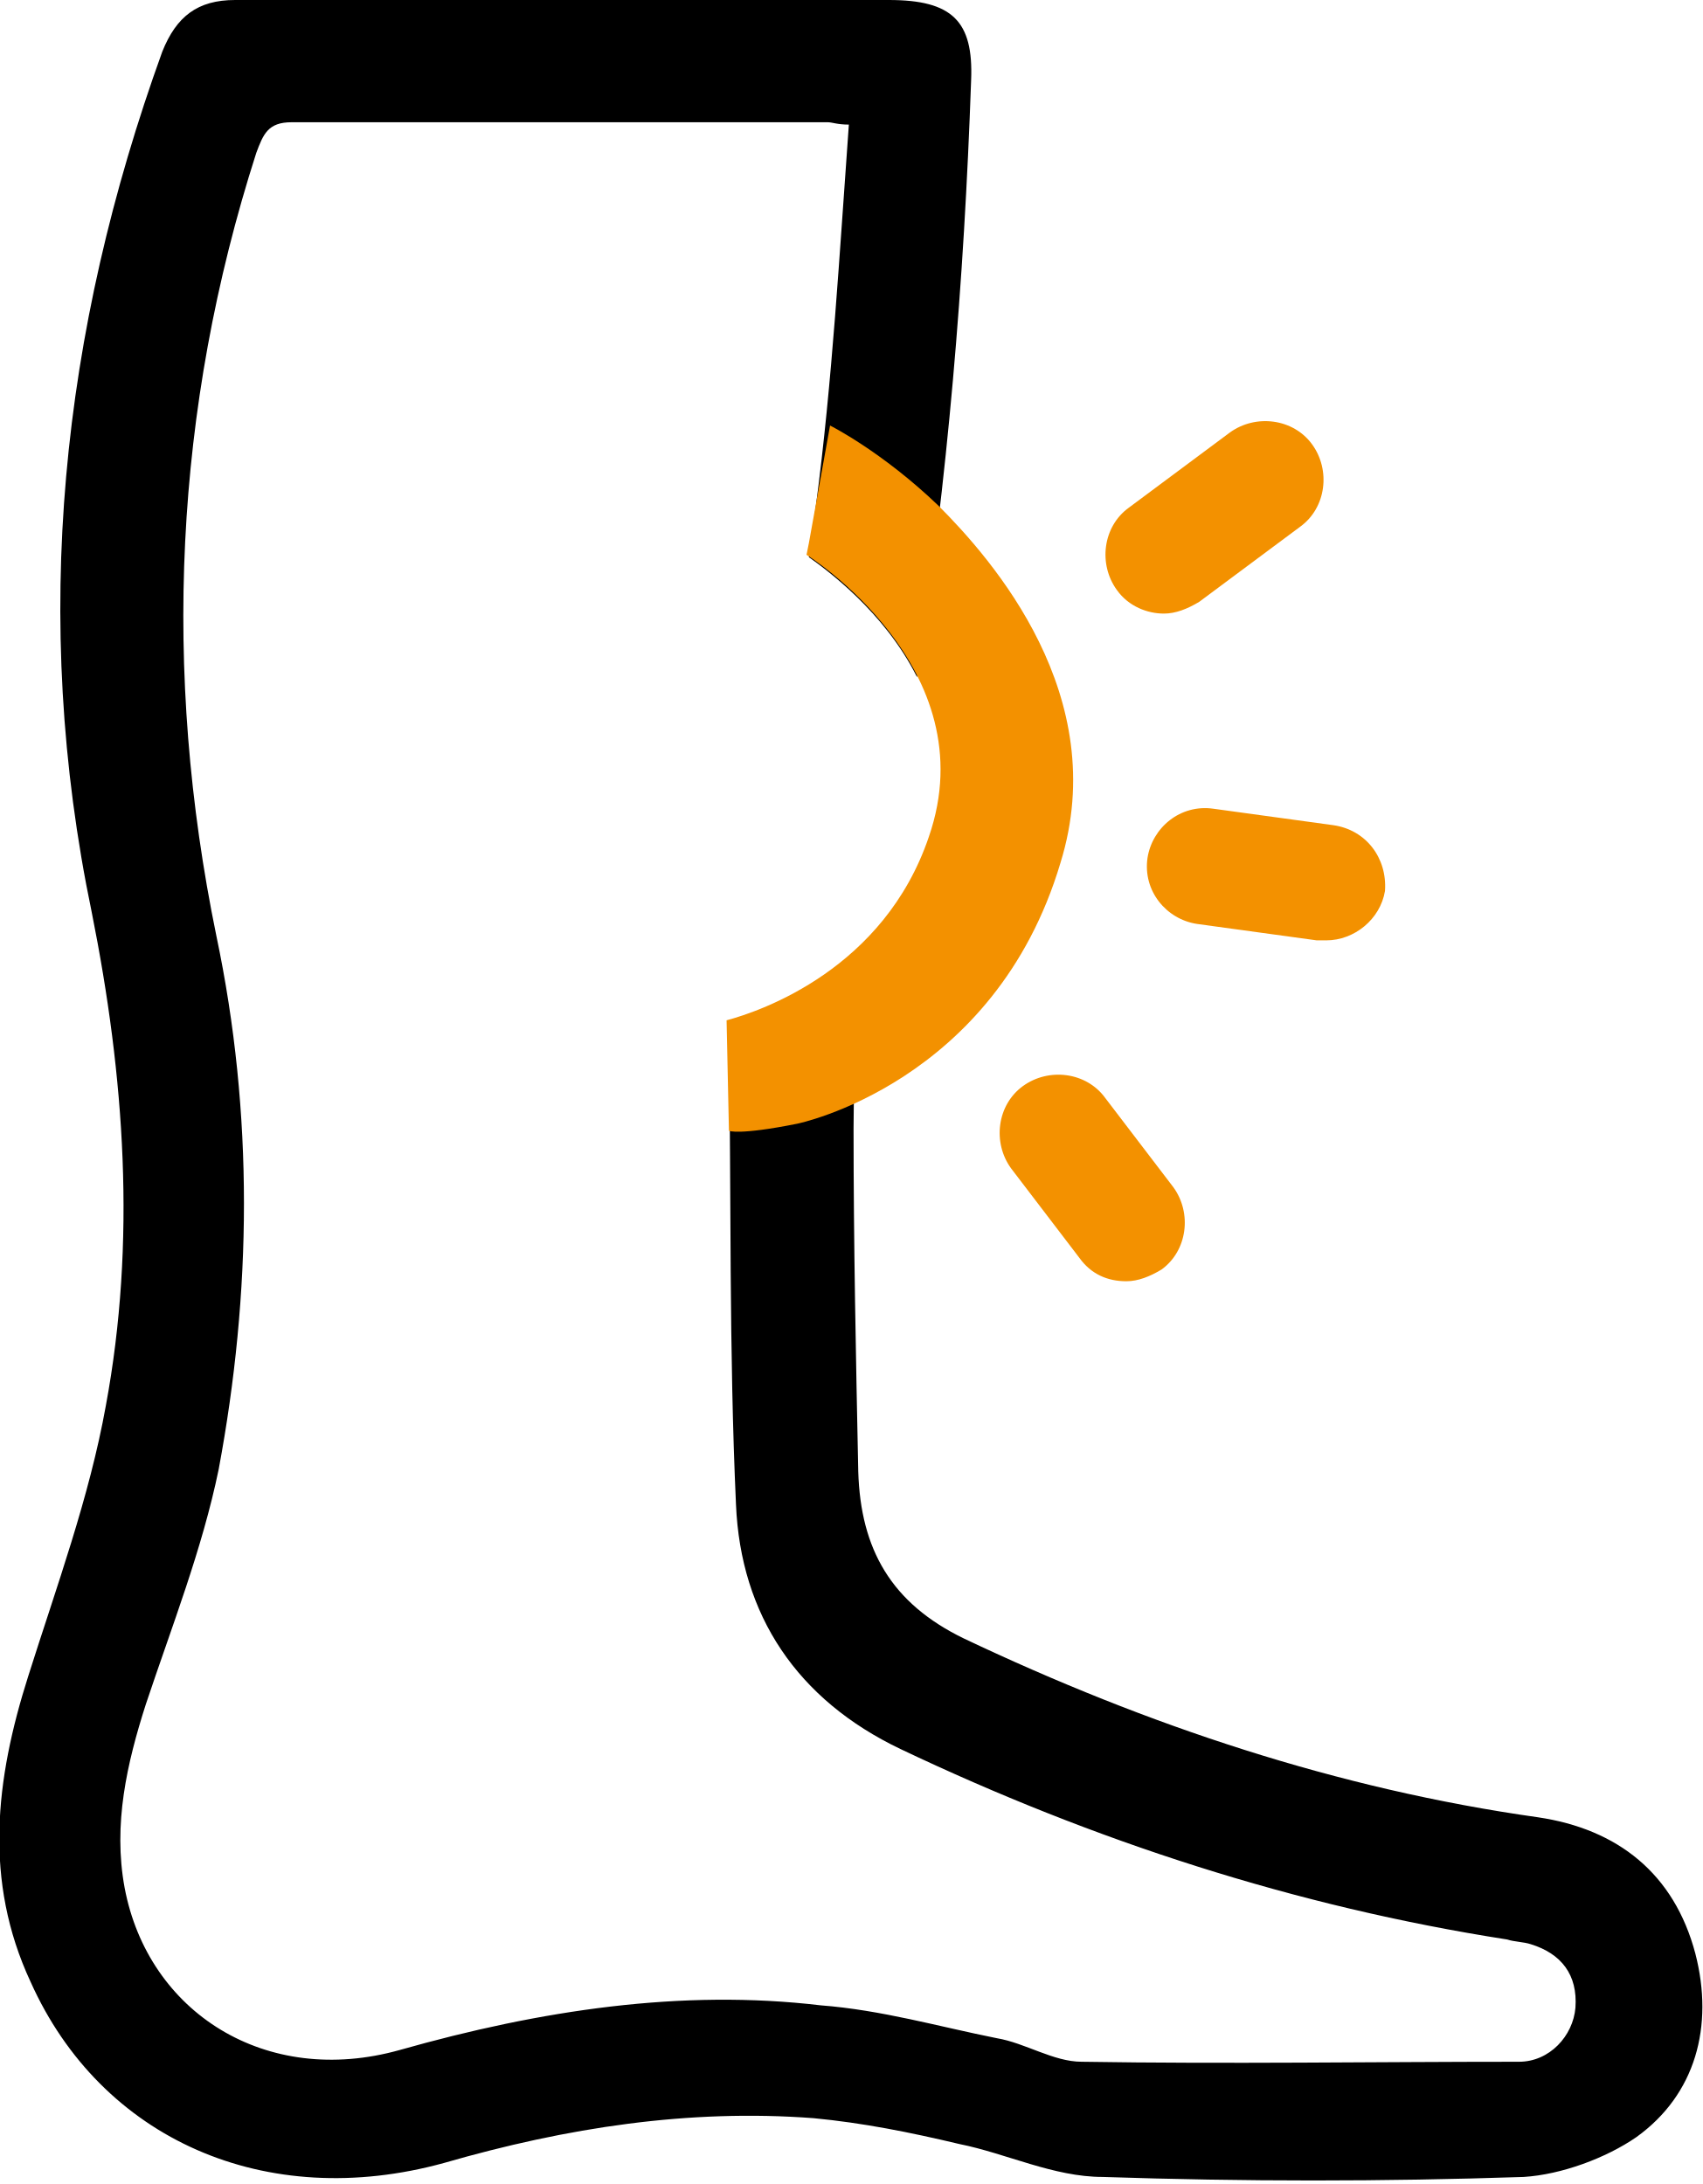
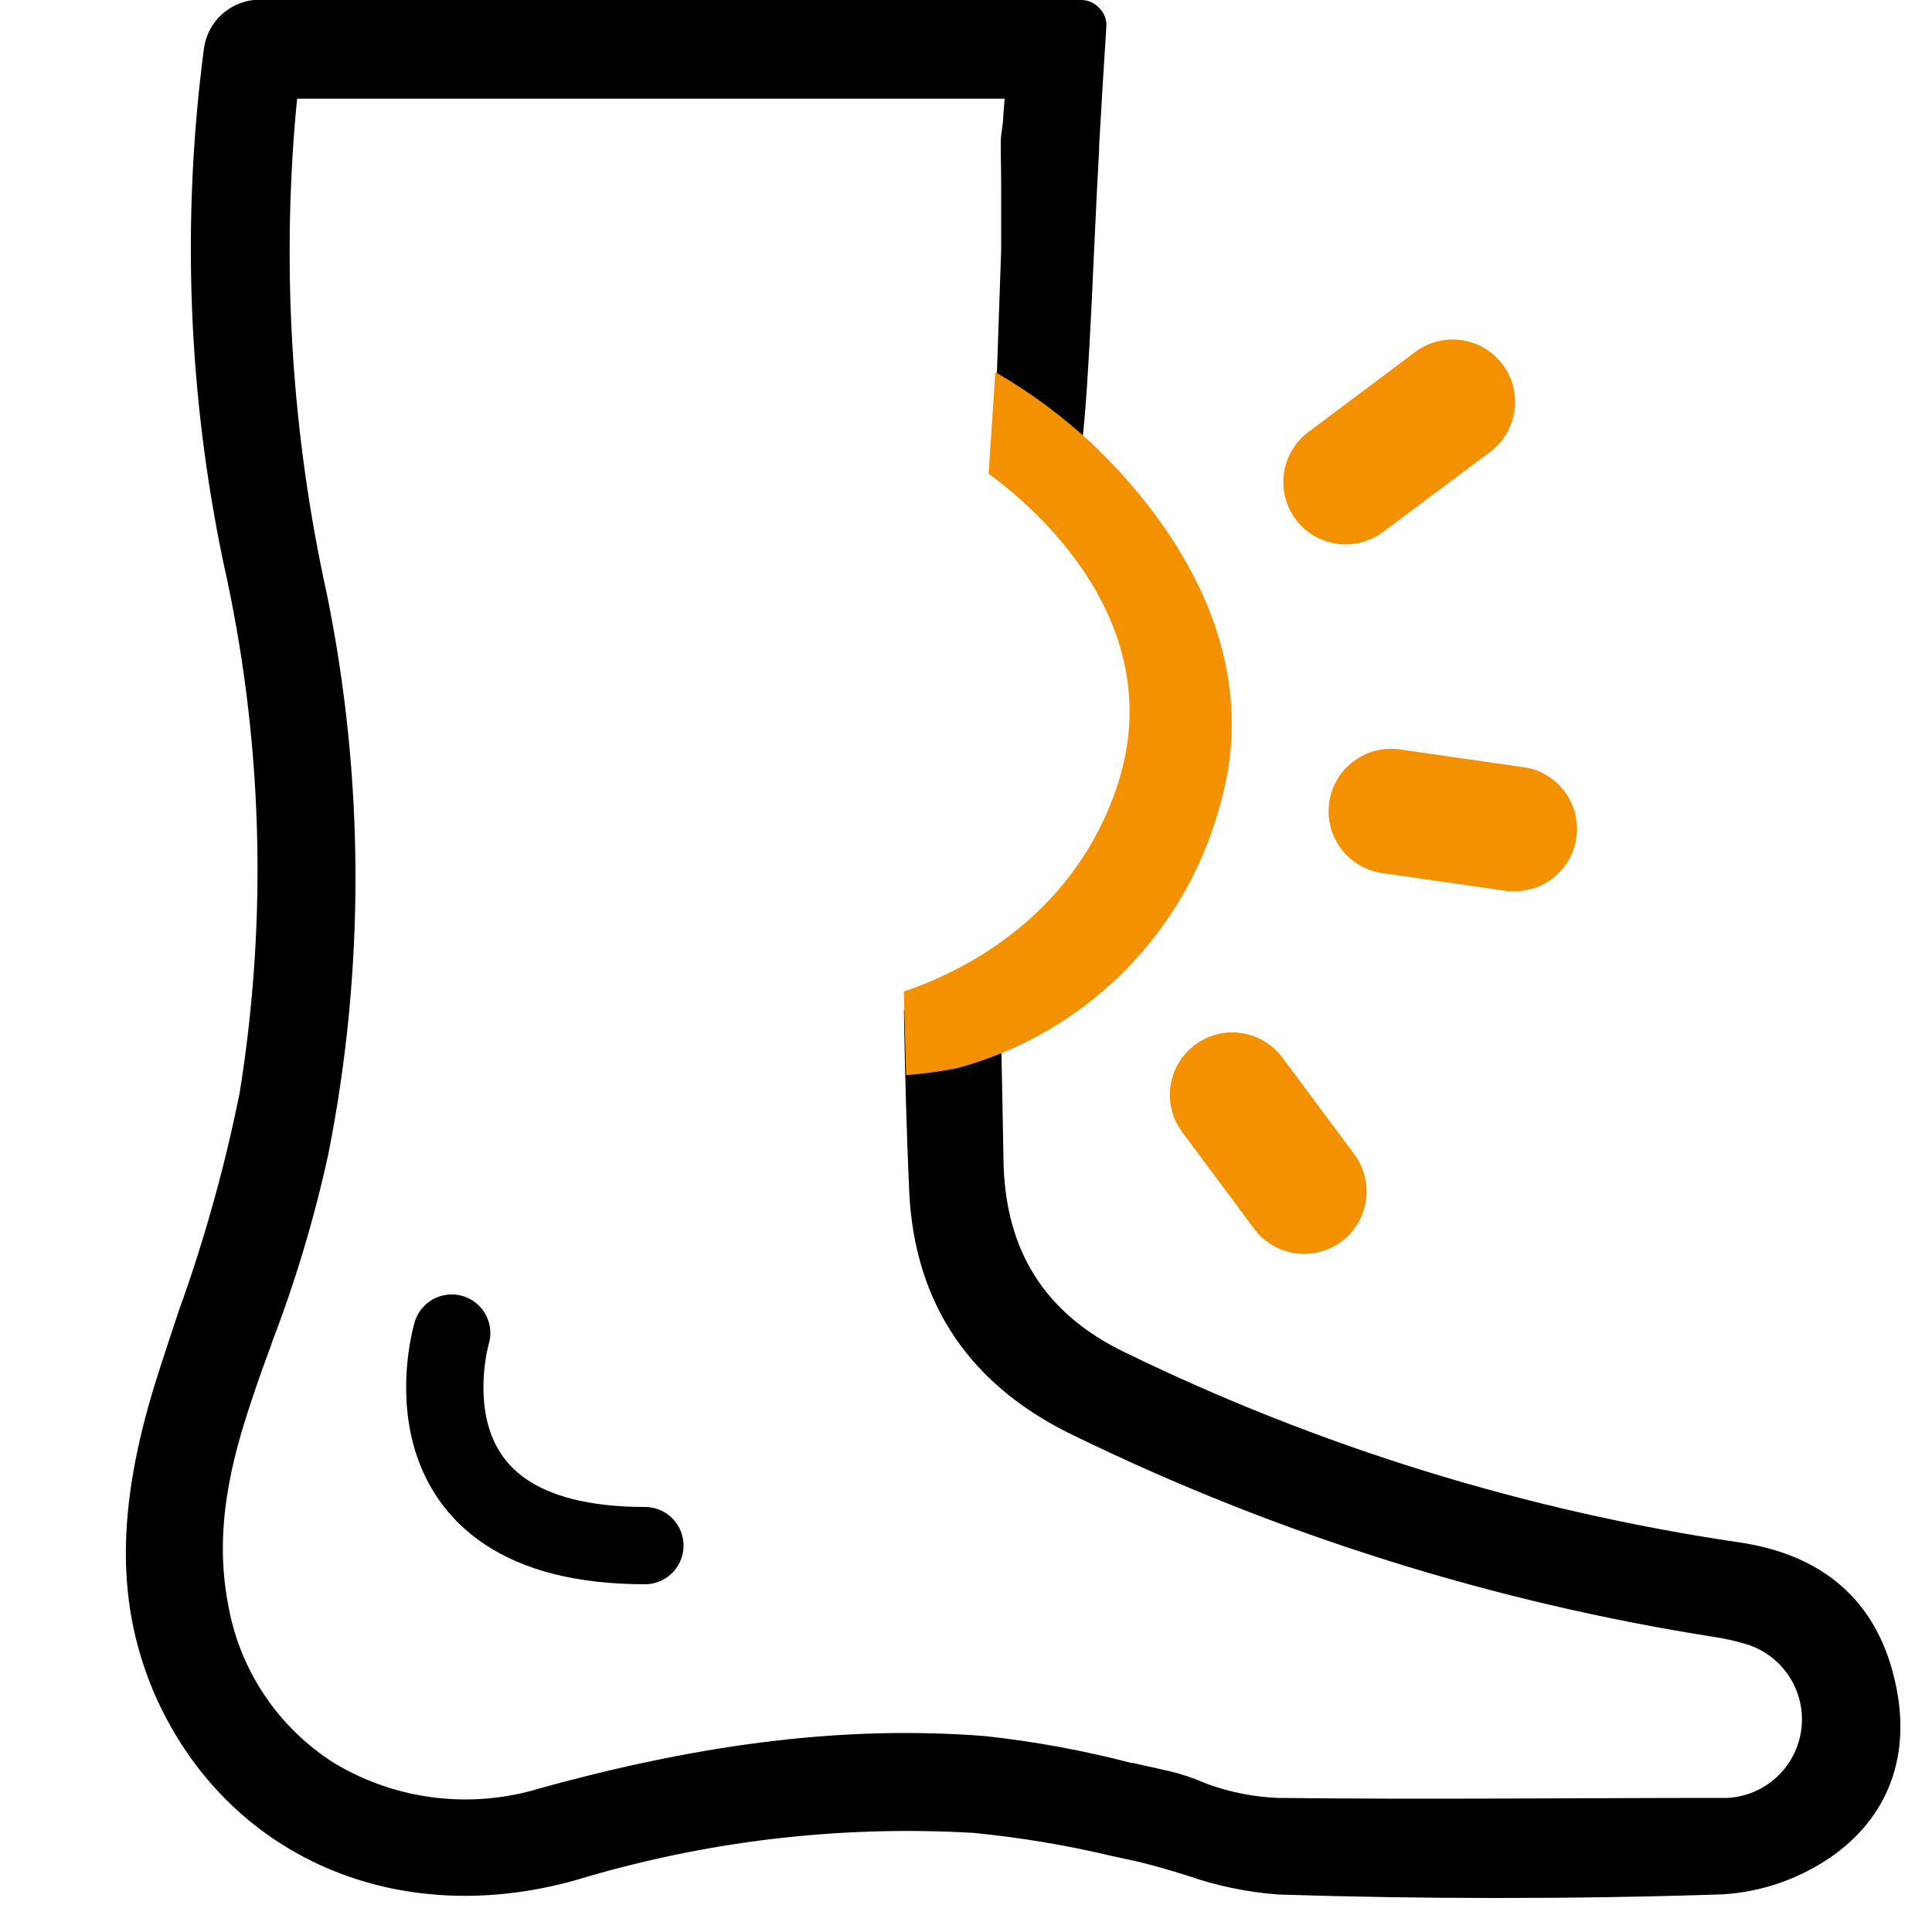
- <svg xmlns="http://www.w3.org/2000/svg" version="1.1" id="Capa_1" x="0px" y="0px" viewBox="0 0 72.4 92.9" style="enable-background:new 0 0 72.4 92.9;" xml:space="preserve">
-   <style type="text/css">
- 	.st0{fill:#F39100;}
- </style>
-   <path d="M72.1,83.1c-0.9-3.4-3.3-5.3-6.7-5.8c-8.5-1.2-16.6-3.9-24.4-7.6c-3.1-1.5-4.4-3.8-4.5-7.1c-0.1-4.9-0.2-9.7-0.2-14.6  c0-2.6,0.2-5.2,0.7-7.7c0-0.2,0.1-0.4,0.1-0.6c-2.1,2.4-4.8,3.4-6,3.7c0,0.3-0.1,0.6-0.1,0.9c0.1,6.6,0,13.1,0.3,19.7  c0.2,4.7,2.6,8.3,7,10.4c8.2,3.9,16.8,6.7,25.8,8.1c0.3,0.1,0.7,0.1,1,0.2c1.3,0.4,2,1.3,1.9,2.7c-0.1,1.2-1.1,2.3-2.4,2.3  c-6.2,0-12.4,0.1-18.6,0c-1.2,0-2.4-0.8-3.6-1c-2.5-0.5-4.9-1.2-7.5-1.4C29,84.6,23,85.5,17,87.2c-5.7,1.6-10.7-1.6-11.7-6.9  c-0.5-2.7,0.1-5.3,0.9-7.8c1.1-3.3,2.4-6.6,3.1-10c1.4-7.5,1.5-15.1-0.1-22.7C6.9,28.6,7.4,17.4,10.9,6.5c0.3-0.8,0.5-1.3,1.5-1.3  c7.6,0,15.2,0,22.8,0c0.2,0,0.4,0.1,0.9,0.1c-0.4,5.5-0.7,10.9-1.4,16.2c-0.1,0.7-0.2,1.5-0.3,2.2c0.7,0.5,3.2,2.3,4.6,5.1  c1.3-8.4,2-16.8,2.3-25.4C41.4,0.9,40.5,0,37.8,0C33.2,0,28.6,0,24,0c-4.7,0-9.3,0-14,0C8.4,0,7.5,0.7,6.9,2.2  c-4.3,11.9-5.6,24.1-3,36.6c1.4,7,1.9,14,0.6,21c-0.7,3.9-2.1,7.7-3.3,11.5c-1.4,4.4-1.9,8.7,0.1,13c3,6.7,10,9.8,17.6,7.7  c5.2-1.5,10.4-2.3,15.7-1.9c2.1,0.2,4.1,0.6,6.2,1.1c2,0.4,4,1.4,6.1,1.4c6,0.2,11.9,0.2,17.9,0c1.6-0.1,3.5-0.8,4.8-1.7  C72.1,89.1,72.9,86.2,72.1,83.1z" />
-   <g>
-     <path class="st0" d="M39.9,21.5c-2.4-2.3-4.6-3.4-4.6-3.4l-0.9,5l-0.1,0.5l0,0c0,0,7.7,4.8,5.2,12c-1.9,5.6-7.1,7.4-8.6,7.8l0,0   l0.1,4.7c0,0,0.4,0.2,2.9-0.3c0,0,8.4-1.7,11.2-11.1C47.3,29.6,42.2,23.8,39.9,21.5z" />
-     <path class="st0" d="M56.7,35.1l-5.1-0.7c-1.4-0.2-2.6,0.8-2.8,2.1c-0.2,1.4,0.8,2.6,2.1,2.8L56,40c0.1,0,0.2,0,0.4,0   c1.2,0,2.3-0.9,2.5-2.1C59,36.5,58.1,35.3,56.7,35.1z" />
-     <path class="st0" d="M49.5,26.1c0.5,0,1-0.2,1.5-0.5l4.3-3.2c1.1-0.8,1.3-2.4,0.5-3.5c-0.8-1.1-2.4-1.3-3.5-0.5L48,21.6   c-1.1,0.8-1.3,2.4-0.5,3.5C48,25.8,48.8,26.1,49.5,26.1z" />
-     <path class="st0" d="M47,46.7c-0.8-1.1-2.4-1.3-3.5-0.5c-1.1,0.8-1.3,2.4-0.5,3.5l2.9,3.8c0.5,0.7,1.2,1,2,1c0.5,0,1-0.2,1.5-0.5   c1.1-0.8,1.3-2.4,0.5-3.5L47,46.7z" />
+ <svg xmlns="http://www.w3.org/2000/svg" viewBox="0 0 100 100">
+   <defs>
+     <style>.cls-1{fill:#f39100;}.cls-2,.cls-3{fill:none;}.cls-3{stroke:#000;stroke-linecap:round;stroke-miterlimit:10;stroke-width:4px;}</style>
+   </defs>
+   <g id="Capa_2" data-name="Capa 2">
+     <g id="Capa_1-2" data-name="Capa 1">
+       <path d="M98,86.67c-1-3.92-3.74-6.22-8-6.84A108.78,108.78,0,0,1,58.23,70C54.08,68,52,64.73,51.94,60l-.06-3.25-.09-4.48h-5v.26c.06,3.52.15,6.42.27,9.13.27,5.84,3.17,10.11,8.62,12.69A117.1,117.1,0,0,0,88.8,84.74a11.34,11.34,0,0,1,1.44.32,4.07,4.07,0,0,1-.85,8H89c-7.46,0-15.18.09-22.88,0a12.16,12.16,0,0,1-3.57-.7l-.25-.1a11.19,11.19,0,0,0-1.75-.58l-1.91-.43-.08,0A52.59,52.59,0,0,0,51,89.86c-7.07-.55-14.41.31-23.08,2.71a13.18,13.18,0,0,1-10.6-1.3A12.18,12.18,0,0,1,11.8,83c-.74-3.86.2-7.48,1.22-10.51.31-.94.64-1.87,1-2.83l.06-.19A66.7,66.7,0,0,0,17,59.71a73.49,73.49,0,0,0-.09-29A82.27,82.27,0,0,1,15.31,5.82l.07-.71H52L51.93,6c0,.31-.06.62-.11,1s0,1.31,0,2.67v.1c0,1.74,0,2.82,0,3.18l-.28,8.07.22,0c.26.05.23-.18.57-.18.94,0,2.1,1.06,3.14,2l.48.57.06-.49c.4-3.48.6-10.29.88-15.17v-.2c.13-2.27.26-4.4.37-6.11a1.23,1.23,0,0,0-.34-1A1.28,1.28,0,0,0,55.92,0L13.28,0l-.15,0a2.92,2.92,0,0,0-2.57,2.48,79.33,79.33,0,0,0,1,26.63,72.44,72.44,0,0,1,.84,27.48,79.33,79.33,0,0,1-3.16,11.3c-.4,1.22-.81,2.43-1.19,3.64C6,78.14,6,83.15,8.07,87.84c3.72,8.28,12.46,12.09,21.75,9.47a59.18,59.18,0,0,1,20.57-2.44,53.51,53.51,0,0,1,7.18,1.2l.88.19c1,.21,2,.51,2.94.8a18.53,18.53,0,0,0,4.77,1q5.64.18,11.33.18c3.91,0,7.82-.06,11.71-.19A11.09,11.09,0,0,0,94.94,96C97.93,93.82,99,90.51,98,86.67Z" />
+       <path class="cls-1" d="M63.13,41.74c2.5-8.48-3.07-15.41-6.61-18.78a27.74,27.74,0,0,0-5-3.7l-.35,5.26c2.17,1.57,9.56,7.69,6.61,16.3-2.36,6.88-8.3,9.6-11,10.5l.12,4.33a23.11,23.11,0,0,0,2.6-.35A19.28,19.28,0,0,0,63.13,41.74Z" />
+       <path class="cls-1" d="M79,39.73l-6.54-.94a3.23,3.23,0,1,0-.92,6.4l6.54.94.46,0A3.23,3.23,0,0,0,79,39.73Z" />
+       <path class="cls-1" d="M69.65,28.18a3.24,3.24,0,0,0,1.93-.64l5.55-4.15a3.23,3.23,0,0,0-3.88-5.17l-5.54,4.15a3.23,3.23,0,0,0,1.94,5.81Z" />
+       <path class="cls-1" d="M66.37,54.73a3.23,3.23,0,0,0-5.17,3.88l3.72,5a3.2,3.2,0,0,0,2.59,1.29,3.23,3.23,0,0,0,2.58-5.17Z" />
+       <rect class="cls-2" width="100" height="100" />
+       <path class="cls-3" d="M23.38,69s-3.28,11,10,11" />
+     </g>
  </g>
</svg>
